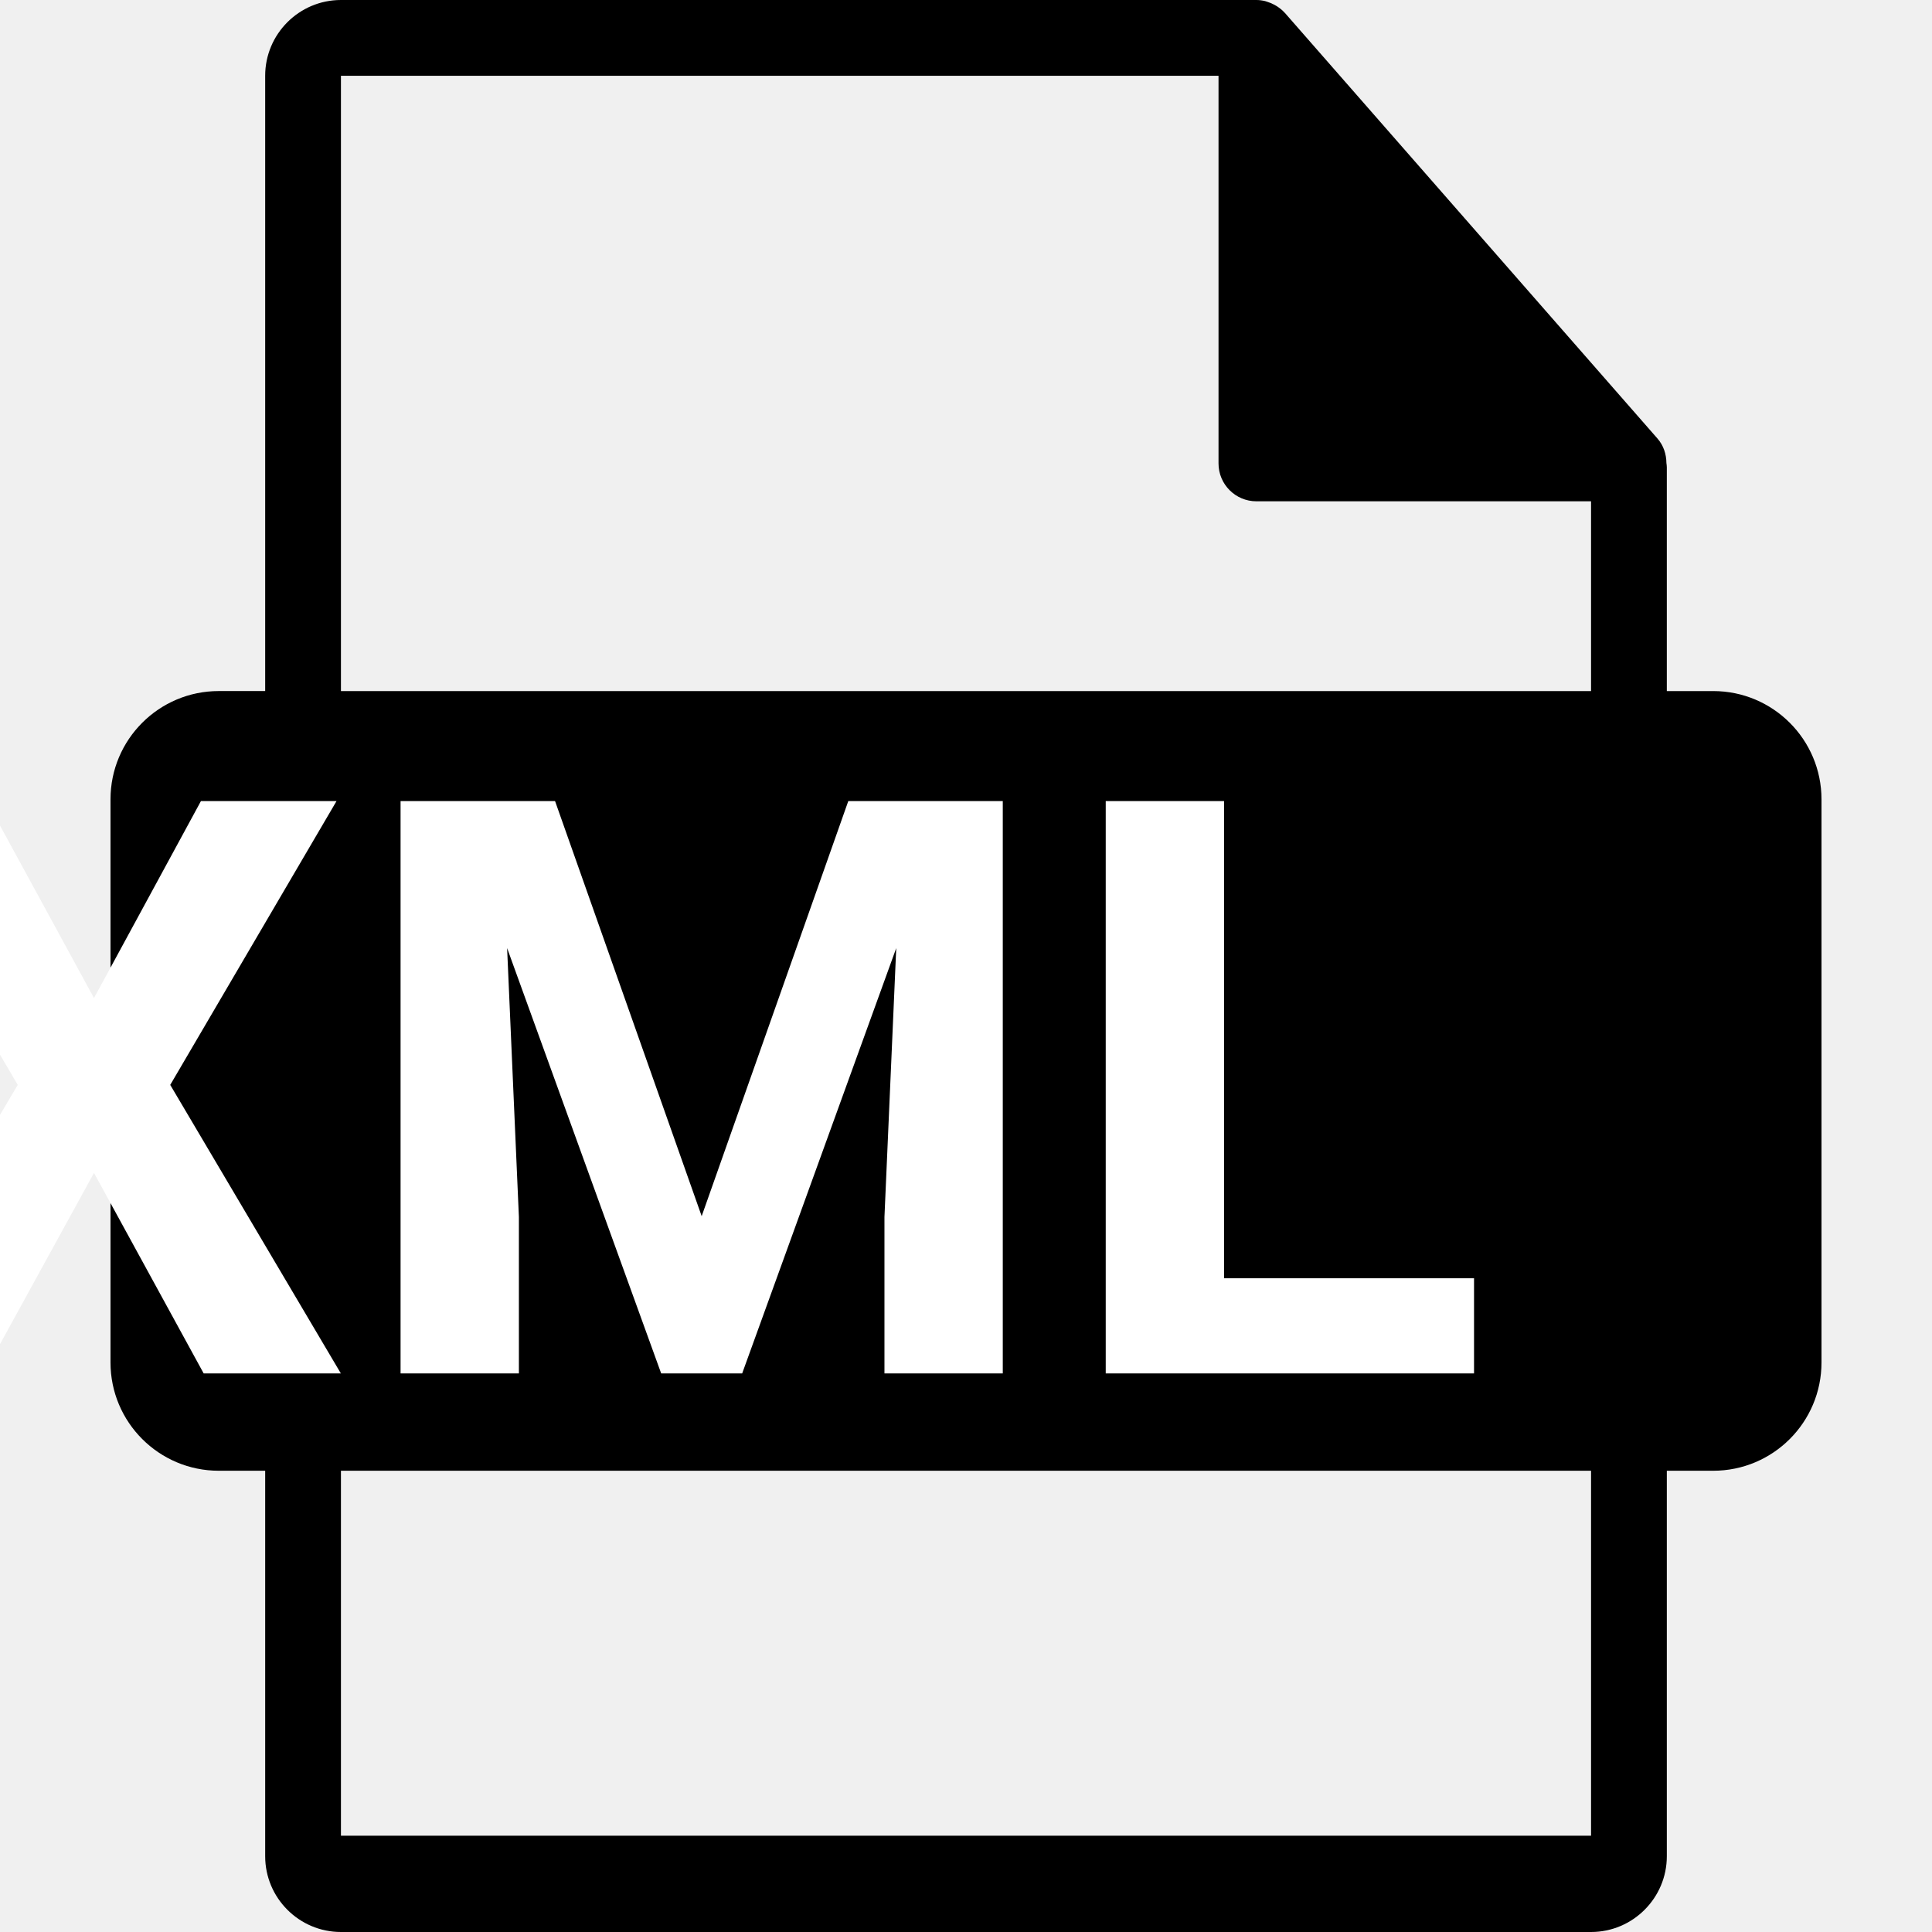
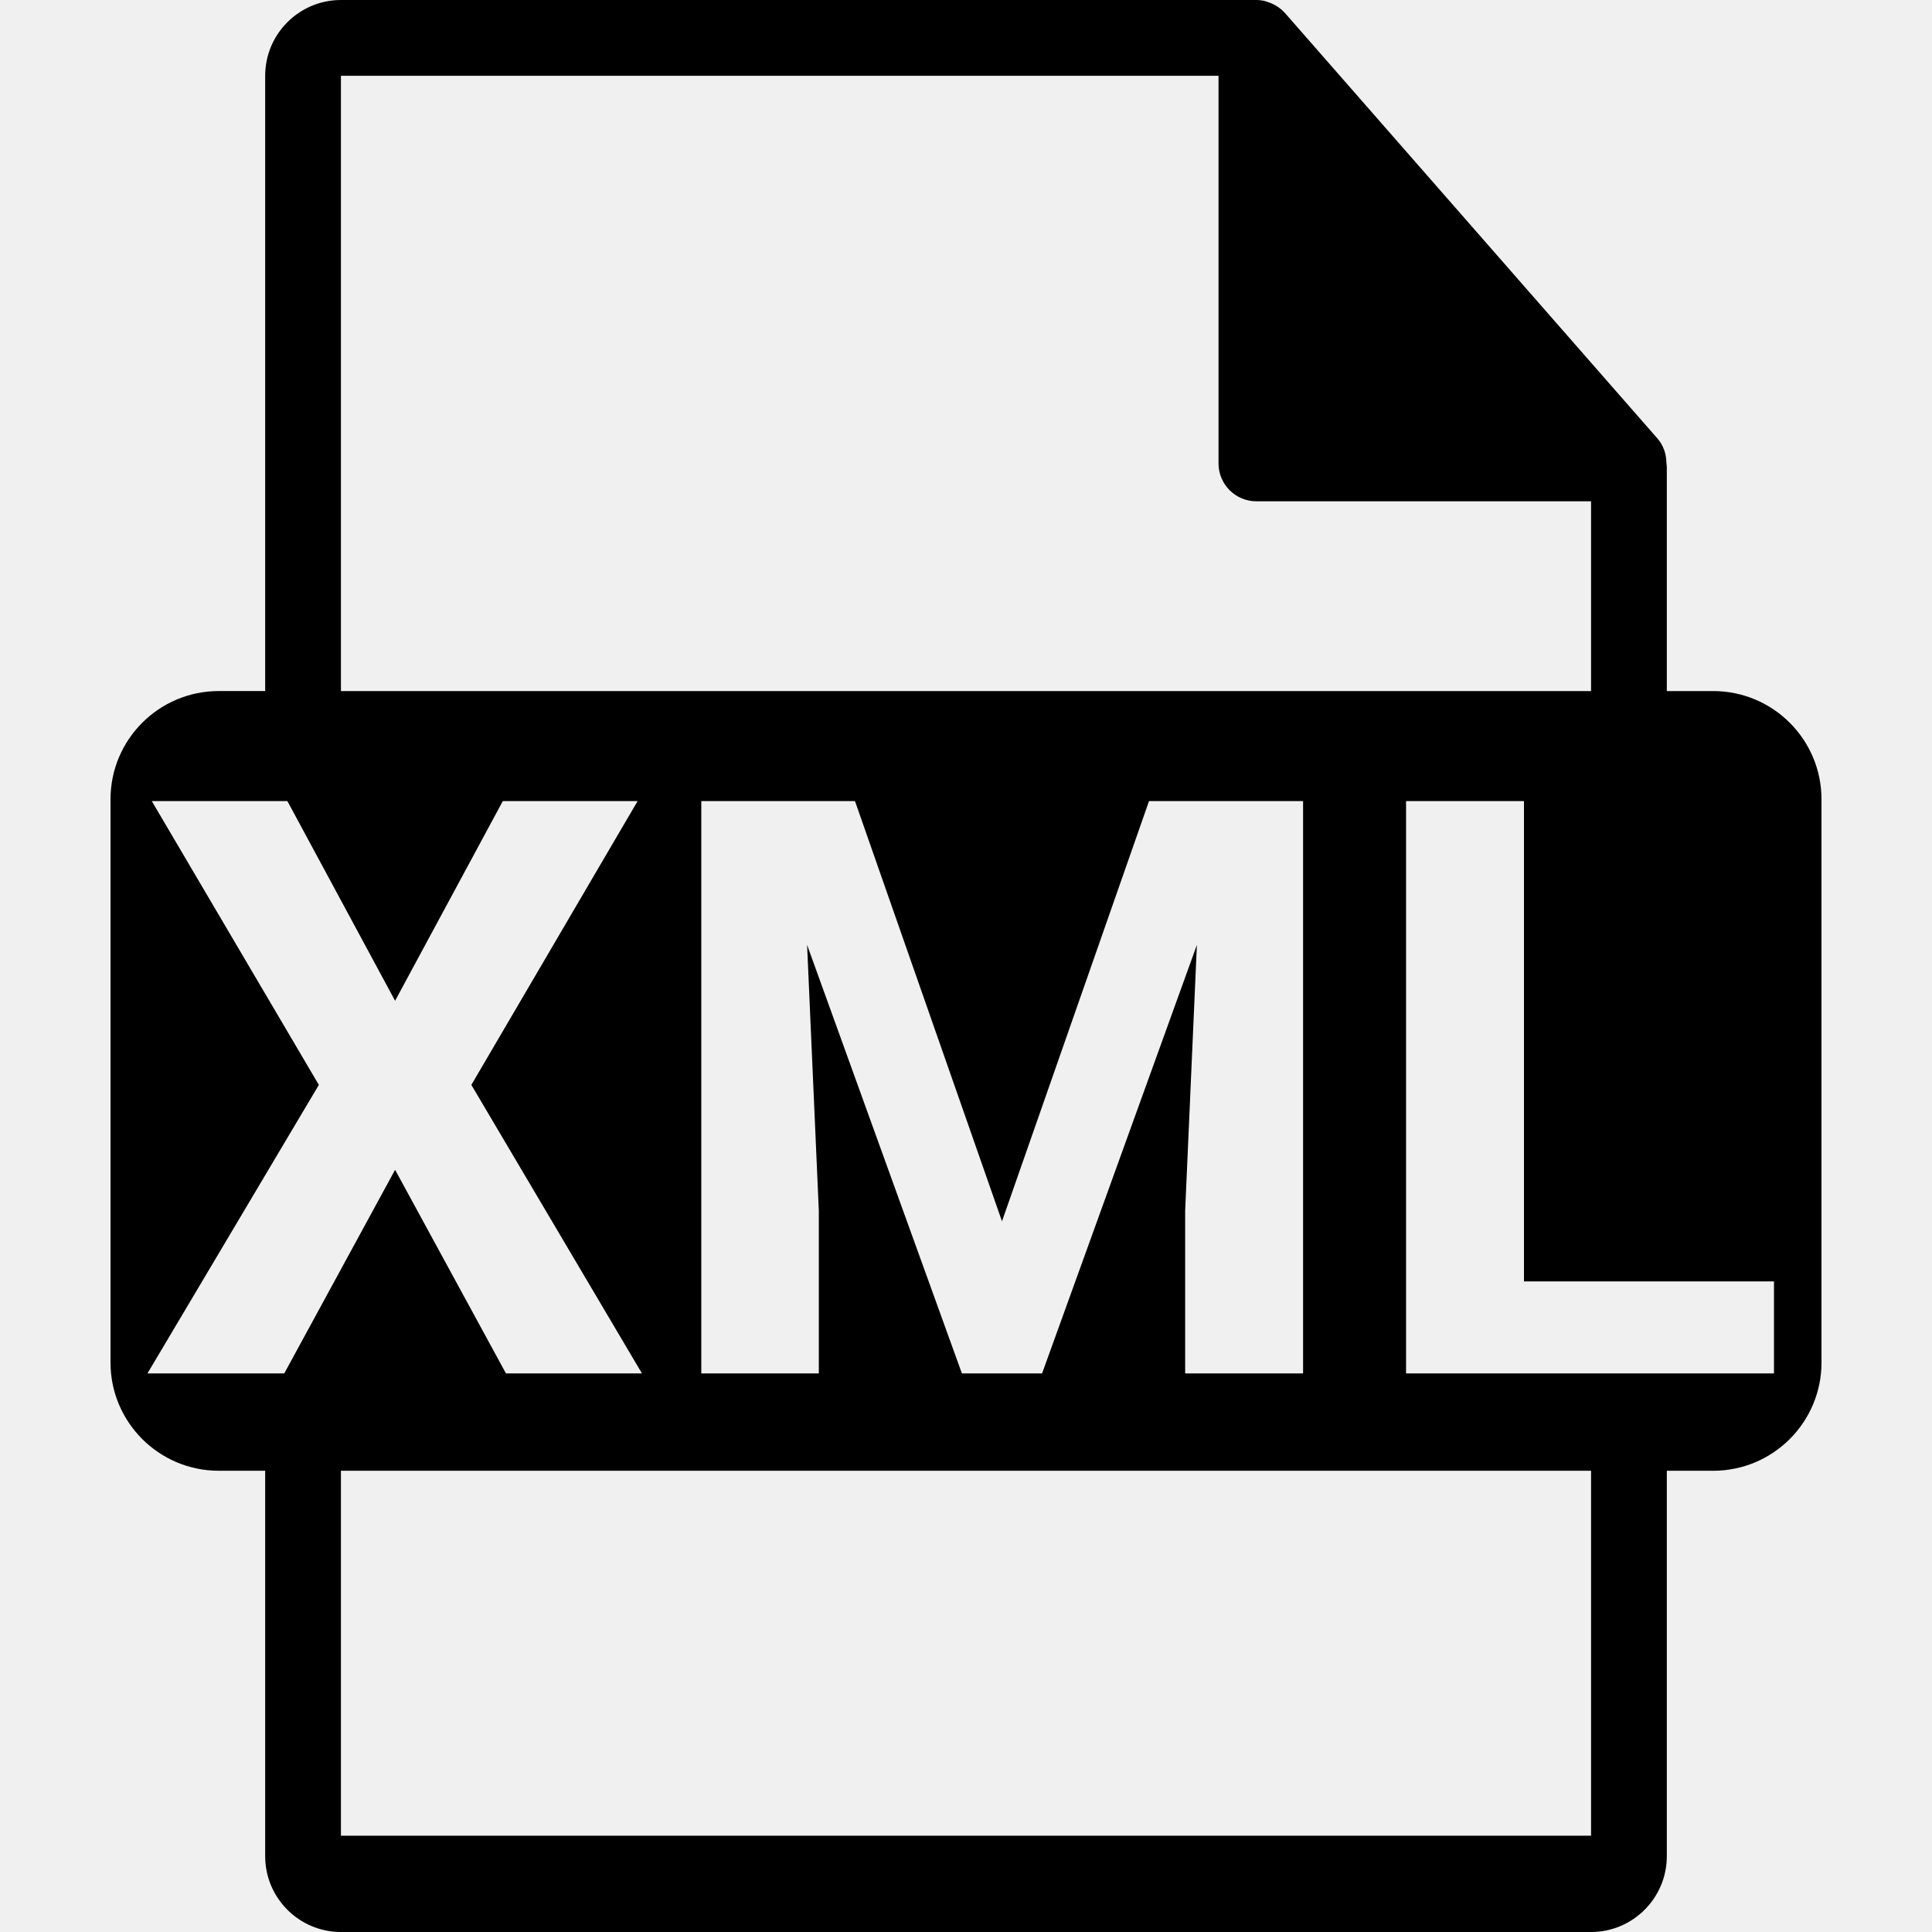
<svg xmlns="http://www.w3.org/2000/svg" fill="#000000" version="1.1" id="Capa_1" width="800px" height="800px" viewBox="0 0 550.801 550.801" xml:space="preserve">
-   <defs id="defs13" />
-   <g id="g8">
-     <path d="M160.381,282.225c0-14.832-10.299-23.684-28.474-23.684c-7.414,0-12.437,0.715-15.071,1.432V307.6   c3.114,0.707,6.942,0.949,12.192,0.949C148.419,308.549,160.381,298.74,160.381,282.225z" id="path2" />
-     <path d="M272.875,259.019c-8.145,0-13.397,0.717-16.519,1.435v105.523c3.116,0.729,8.142,0.729,12.69,0.729   c33.017,0.231,54.554-17.946,54.554-56.474C323.842,276.719,304.215,259.019,272.875,259.019z" id="path4" />
-     <path d="M 488.426,197.019 H 475.2 v -63.816 c 0,-0.398 -0.063,-0.799 -0.116,-1.202 -0.021,-2.534 -0.827,-5.023 -2.562,-6.995 L 366.325,3.694 C 366.293,3.663 366.262,3.652 366.24,3.618 365.607,2.911 364.869,2.323 364.089,1.814 363.858,1.659 363.625,1.529 363.383,1.395 362.707,1.026 361.99,0.72 361.252,0.499 c -0.2,-0.056 -0.38,-0.138 -0.58,-0.19 C 359.87,0.119 359.037,0 358.193,0 H 97.2 C 85.282,0 75.6,9.693 75.6,21.601 V 197.014 H 62.377 c -17.049,0 -30.873,13.818 -30.873,30.873 v 160.545 c 0,17.043 13.824,30.87 30.873,30.87 H 75.601 V 529.2 c 0,11.907 9.682,21.601 21.6,21.601 h 356.4 c 11.907,0 21.6,-9.693 21.6,-21.601 V 419.302 h 13.226 c 17.044,0 30.871,-13.827 30.871,-30.87 V 227.892 C 519.297,210.838 505.47,197.019 488.426,197.019 Z M 97.2,21.605 h 250.193 v 110.513 c 0,5.967 4.841,10.8 10.8,10.8 H 453.6 v 54.108 H 97.2 Z M 453.601,523.353 H 97.2 V 419.302 h 356.4 v 104.051 z" id="path6" />
-   </g>
-   <text xml:space="preserve" style="font-weight:bold;font-size:229.5px;font-family:Roboto;-inkscape-font-specification:'Roboto Bold';text-align:center;text-anchor:middle;fill:#ffffff;stroke-width:2.602;stop-color:#000000" x="275.071" y="391.549" id="text576">
-     <tspan id="tspan574" x="275.071" y="391.549" style="font-size:229.5px;stroke-width:2.602">XML</tspan>
-   </text>
+   <defs id="defs13">
+ 	
+ 	
+ 	
+ </defs>
+   <path id="path6" d="M 97.2 0 C 85.282 0 75.601 9.692 75.601 21.6 L 75.601 197.014 L 62.377 197.014 C 45.328 197.014 31.504 210.832 31.504 227.887 L 31.504 388.432 C 31.504 405.475 45.328 419.303 62.377 419.303 L 75.601 419.303 L 75.601 529.201 C 75.601 541.108 85.283 550.801 97.201 550.801 L 453.601 550.801 C 465.508 550.801 475.2 541.109 475.2 529.201 L 475.2 419.303 L 488.427 419.303 C 505.471 419.303 519.298 405.475 519.298 388.432 L 519.298 227.893 C 519.297 210.839 505.47 197.019 488.426 197.019 L 475.2 197.019 L 475.2 133.203 C 475.2 132.805 475.136 132.404 475.083 132.001 C 475.062 129.467 474.257 126.978 472.522 125.006 L 366.324 3.694 C 366.292 3.663 366.262 3.653 366.24 3.619 C 365.607 2.912 364.869 2.323 364.089 1.814 C 363.858 1.659 363.625 1.528 363.383 1.394 C 362.707 1.025 361.99 0.72 361.252 0.499 C 361.052 0.443 360.872 0.361 360.672 0.309 C 359.87 0.119 359.037 0 358.193 0 L 97.2 0 z M 97.2 21.604 L 347.393 21.604 L 347.393 132.118 C 347.393 138.085 352.234 142.918 358.193 142.918 L 453.6 142.918 L 453.6 197.026 L 97.2 197.026 L 97.2 21.604 z M 43.275 228.389 L 81.936 228.389 L 112.64 285.315 L 143.344 228.389 L 181.78 228.389 L 134.38 309.297 L 183.014 391.549 L 144.241 391.549 L 112.64 333.502 L 81.039 391.549 L 42.042 391.549 L 90.9 309.297 L 43.275 228.389 z M 199.934 228.389 L 228.287 228.389 L 243.751 228.389 L 285.661 348.181 L 327.572 228.389 L 356.036 228.389 L 371.5 228.389 L 371.5 391.549 L 337.882 391.549 L 337.882 345.156 L 341.226 269.38 L 297.091 391.549 L 274.231 391.549 L 230.097 269.381 L 233.441 345.156 L 233.441 391.549 L 199.934 391.549 L 199.934 228.389 z M 400.86 228.389 L 434.478 228.389 L 434.478 365.327 L 505.749 365.327 L 505.749 391.549 L 434.478 391.549 L 400.86 391.549 L 400.86 228.389 z M 97.2 419.303 L 453.6 419.303 L 453.6 523.352 L 97.2 523.352 L 97.2 419.303 z " />
</svg>
